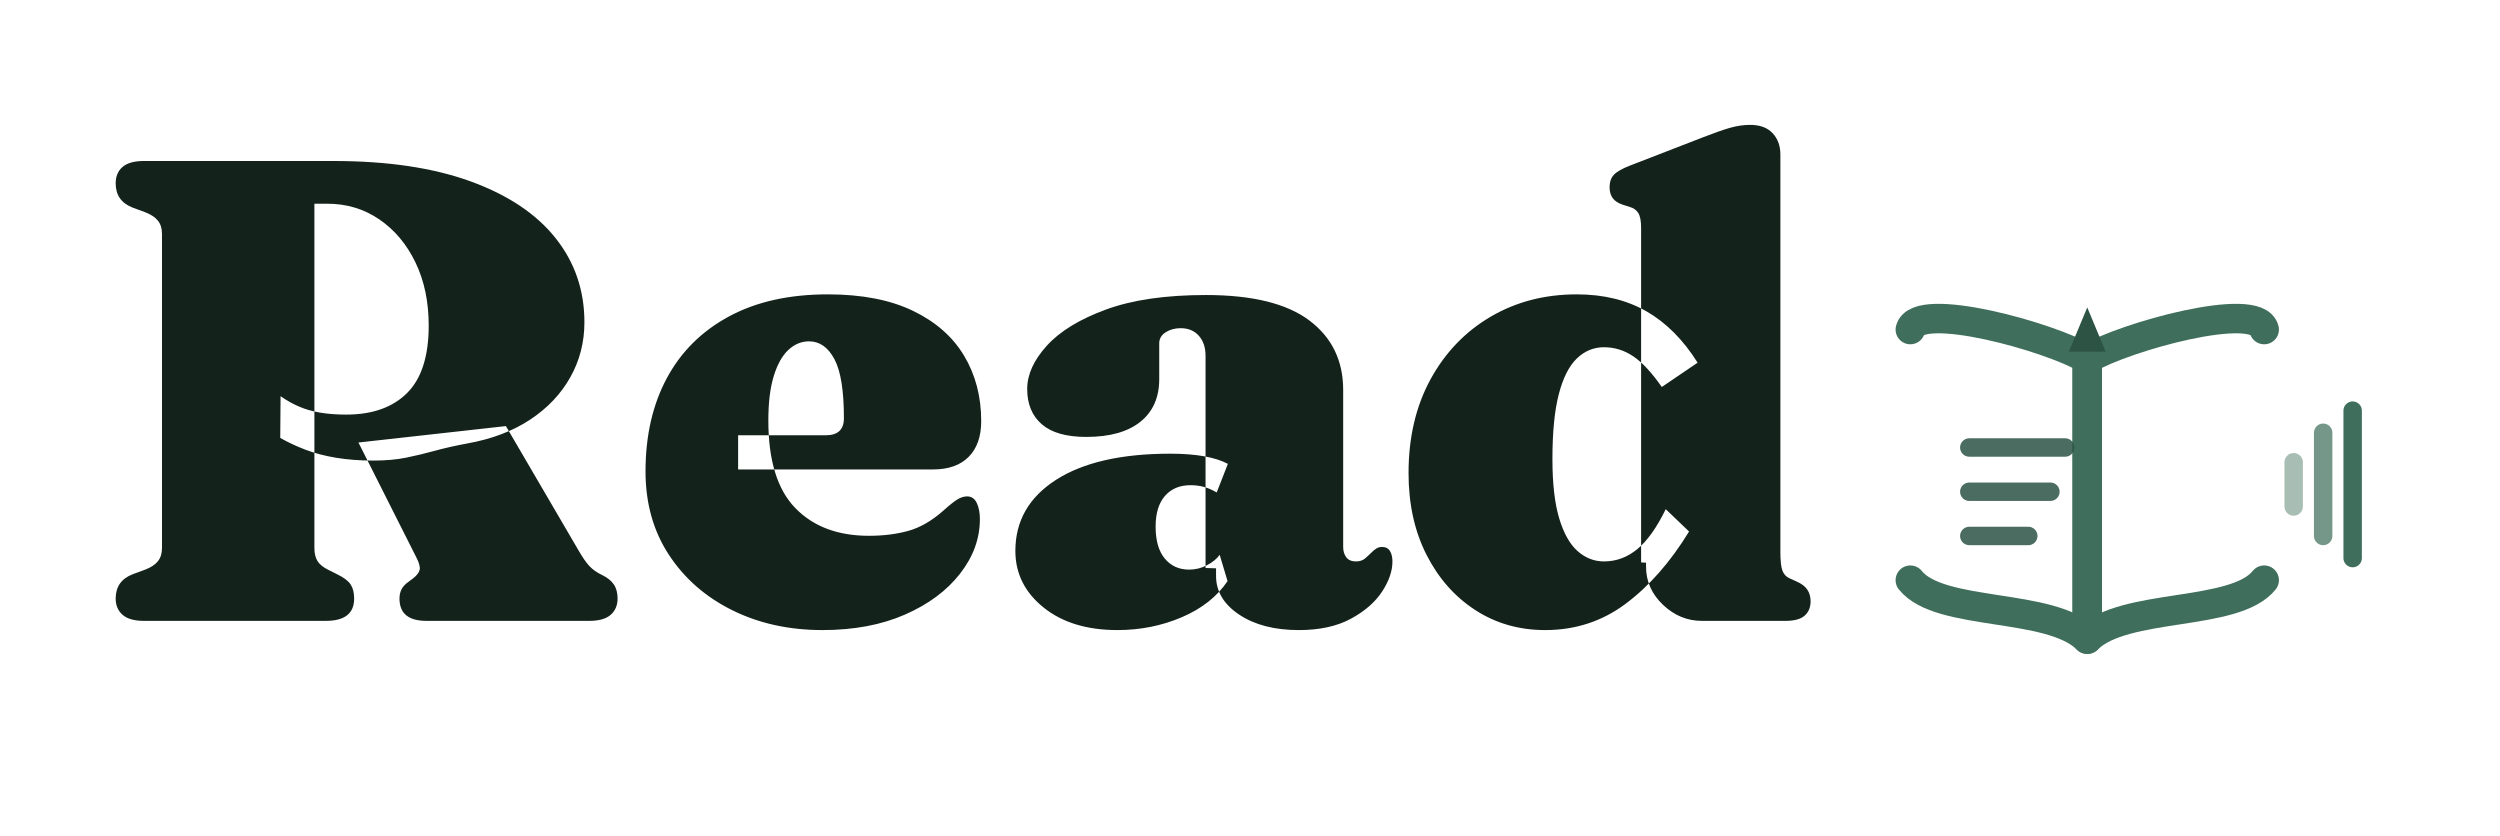
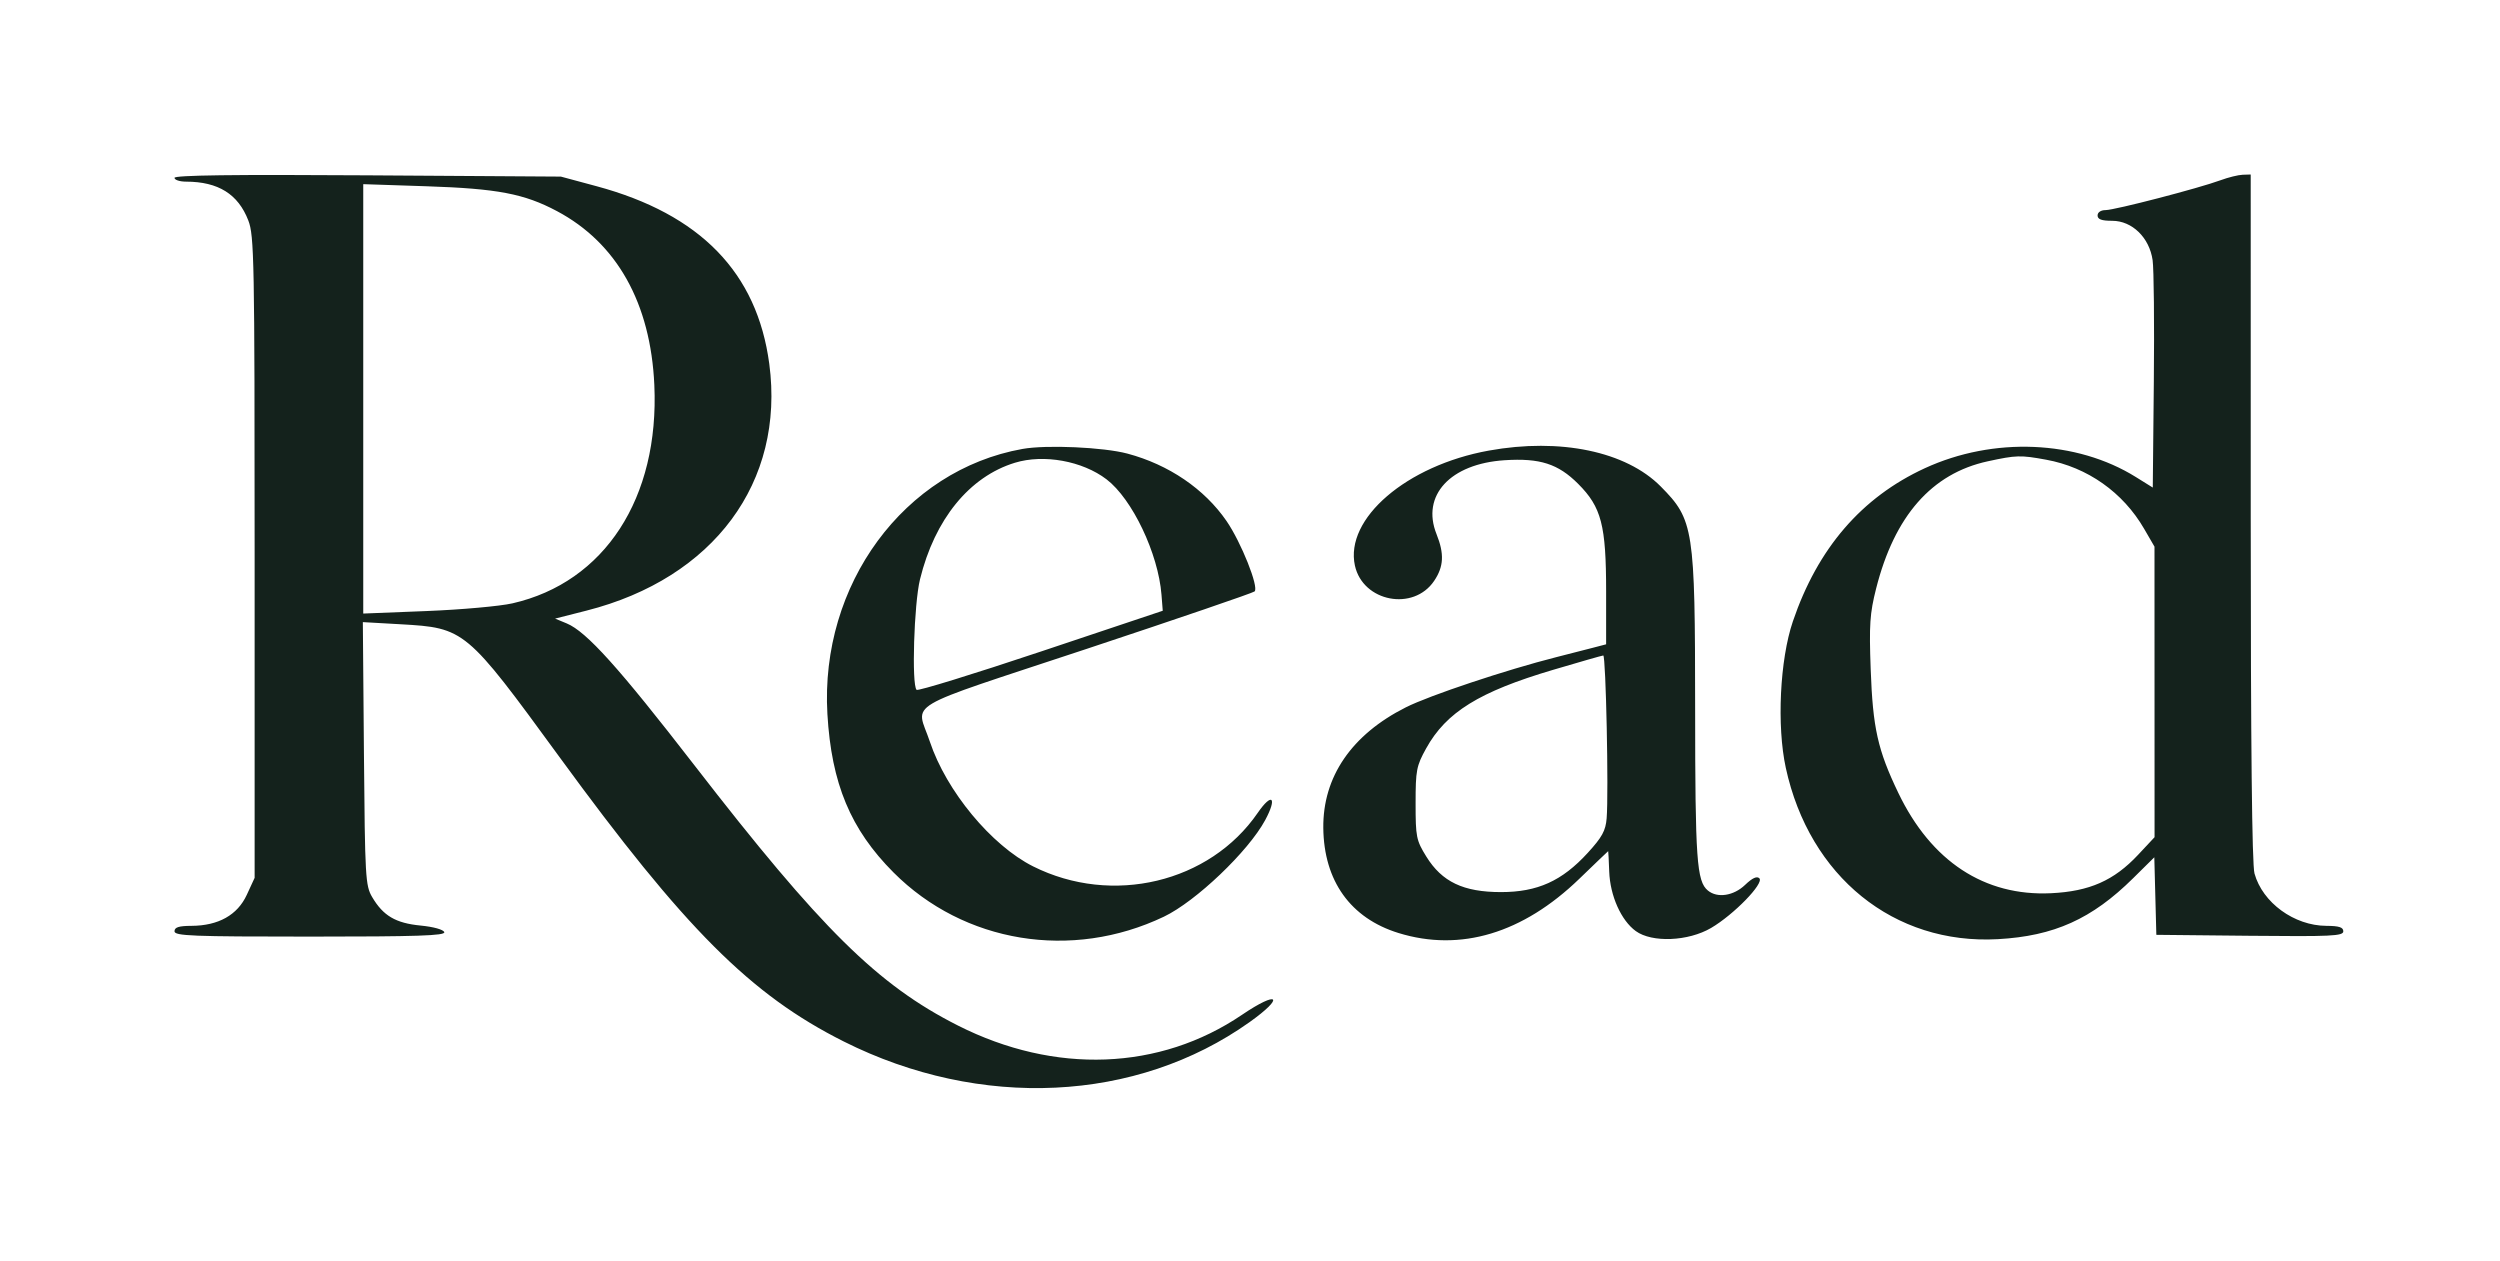
- <svg xmlns="http://www.w3.org/2000/svg" width="1059" height="354" viewBox="0 0 1059 354" fill="none">
-   <path d="M247.56 136.52Q247.56 149.18 241.57 159.83Q235.59 170.47 224.53 177.78Q213.47 185.08 197.88 187.86Q190.37 189.25 184.32 190.92Q178.26 192.59 172.14 193.85Q166.02 195.10 158.09 195.10Q149.60 195.10 142.43 193.92Q135.27 192.73 129.42 190.51Q123.58 188.28 118.71 185.50L118.85 167.83Q122.61 170.47 126.64 172.21Q130.68 173.95 135.55 174.78Q140.42 175.62 146.68 175.62Q163.24 175.62 172.42 166.51Q181.60 157.39 181.60 137.91Q181.60 122.88 176.04 111.27Q170.47 99.65 160.73 92.97Q150.99 86.29 138.61 86.29L133.18 86.29L133.18 232.11Q133.18 235.59 134.50 237.68Q135.82 239.76 138.89 241.29L142.78 243.24Q147.09 245.33 148.56 247.62Q150.02 249.92 150.02 253.54Q150.02 263 138.05 263L60.97 263Q54.84 263 51.92 260.43Q49 257.85 49 253.54Q49 246.02 56.24 243.24L61.52 241.29Q65.14 239.90 66.88 237.75Q68.62 235.59 68.62 232.11L68.62 99.09Q68.62 95.61 66.88 93.46Q65.14 91.30 61.52 89.91L56.24 87.96Q49 85.18 49 77.66Q49 73.21 51.92 70.71Q54.84 68.20 60.97 68.20L141.25 68.20Q175.62 68.20 199.34 76.83Q223.07 85.46 235.31 100.83Q247.56 116.21 247.56 136.52M176.31 236.01L151.83 187.45L214.30 180.49L245.19 233.36Q247.69 237.68 249.71 239.83Q251.73 241.99 254.93 243.52Q258.41 245.19 260.01 247.56Q261.61 249.92 261.61 253.54Q261.61 257.85 258.69 260.43Q255.76 263 249.64 263L180.63 263Q169.22 263 169.22 253.54Q169.22 251.31 170.12 249.57Q171.03 247.83 173.25 246.30L174.92 245.05Q177.43 243.10 177.78 241.29Q178.12 239.49 176.31 236.01M415.64 178.40Q415.64 188.14 410.35 193.50Q405.06 198.86 395.18 198.86L312.67 198.86L312.67 184.38L349.82 184.38Q357.48 184.38 357.48 177.15Q357.48 159.62 353.44 152.10Q349.41 144.59 342.73 144.59Q337.86 144.59 333.96 148.21Q330.07 151.83 327.77 159.27Q325.47 166.71 325.47 178.12Q325.47 203.45 336.88 215.20Q348.29 226.96 368.05 226.96Q377.24 226.96 384.75 224.88Q392.26 222.79 399.50 216.39Q403.53 212.77 405.62 211.52Q407.71 210.27 409.66 210.27Q412.44 210.27 413.76 213.05Q415.08 215.83 415.08 219.87Q415.08 232.25 406.66 243.03Q398.25 253.82 383.29 260.36Q368.33 266.90 348.43 266.90Q327.14 266.90 310.17 258.48Q293.19 250.06 283.31 234.96Q273.44 219.87 273.44 199.69Q273.44 177.01 282.48 160.17Q291.52 143.34 308.85 134.02Q326.17 124.69 350.66 124.69Q372.23 124.69 386.70 131.65Q401.17 138.61 408.40 150.71Q415.64 162.82 415.64 178.40M515.12 243.94L515.12 240.74L510.67 240.60L510.67 150.71Q510.67 145.43 507.82 142.22Q504.97 139.02 500.10 139.02Q496.48 139.02 493.77 140.76Q491.05 142.50 491.05 145.43L491.05 160.59Q491.05 172.28 483.05 178.68Q475.05 185.08 460.16 185.08Q447.50 185.08 441.31 179.72Q435.12 174.37 435.12 164.77Q435.12 155.58 443.47 146.40Q451.82 137.22 468.58 131.09Q485.35 124.97 510.81 124.97Q540.31 124.97 554.64 135.75Q568.97 146.54 568.97 165.18L568.97 231.69Q568.97 234.34 570.29 236.08Q571.62 237.82 574.40 237.82Q576.76 237.82 578.23 236.56Q579.69 235.31 580.94 234.06Q581.91 233.08 582.96 232.39Q584 231.69 585.39 231.69Q587.76 231.69 588.80 233.43Q589.84 235.17 589.84 237.82Q589.84 243.94 585.39 250.69Q580.94 257.43 572.10 262.17Q563.27 266.90 550.19 266.90Q534.74 266.90 524.93 260.36Q515.12 253.82 515.12 243.94M430.11 233.36Q430.11 214.30 447.36 203.24Q464.62 192.18 495.78 192.18Q503.99 192.18 510.12 193.29Q516.24 194.40 520.13 196.49L515.40 208.60Q512.48 206.93 509.91 206.23Q507.33 205.53 504.27 205.53Q497.45 205.53 493.49 210.06Q489.52 214.58 489.52 223.07Q489.52 231.97 493.42 236.63Q497.31 241.29 503.72 241.29Q507.75 241.29 511.30 239.42Q514.85 237.54 516.66 235.03L519.99 246.16Q513.32 256.04 500.58 261.47Q487.85 266.90 473.38 266.90Q453.90 266.90 442.01 257.30Q430.11 247.69 430.11 233.36M697.26 240.04L697.26 238.37L695.17 238.23L695.17 96.59Q695.17 92.13 693.99 90.26Q692.81 88.38 690.44 87.68L687.38 86.71Q684.46 85.73 683.14 83.92Q681.82 82.12 681.82 79.33Q681.82 75.99 683.63 74.05Q685.43 72.10 690.44 70.15L721.33 58.18Q728.43 55.40 732.81 54.15Q737.20 52.90 741.37 52.90Q747.63 52.90 750.90 56.44Q754.17 59.99 754.17 65.42L754.17 233.78Q754.17 239.35 755.01 241.64Q755.84 243.94 757.93 244.91L760.99 246.30Q764.19 247.69 765.58 249.78Q766.97 251.87 766.97 254.65Q766.97 258.55 764.47 260.77Q761.96 263 756.40 263L720.92 263Q711.59 263 704.43 256.18Q697.26 249.36 697.26 240.04M596.66 200.39Q596.66 177.71 605.98 160.66Q615.31 143.62 631.45 134.15Q647.59 124.69 667.90 124.69Q684.88 124.69 697.40 131.86Q709.92 139.02 719.11 153.63L703.94 163.93Q697.54 154.75 691.83 150.92Q686.13 147.09 679.45 147.09Q672.91 147.09 667.97 151.83Q663.03 156.56 660.32 166.92Q657.61 177.29 657.61 194.40Q657.61 209.99 660.46 219.52Q663.31 229.05 668.25 233.43Q673.19 237.82 679.45 237.82Q687.24 237.82 693.57 232.60Q699.91 227.38 705.61 215.69L715.49 225.15Q703.66 244.49 688.70 255.70Q673.75 266.90 654.54 266.90Q637.99 266.90 624.91 258.41Q611.83 249.92 604.25 234.96Q596.66 220.01 596.66 200.39" fill="#14221c" fill-rule="evenodd" />
-   <g transform="translate(787.356 83.38596) scale(1.561404) translate(4 18)">
-     <path d="M 10 18 C 12 10 48 20 58 26 L 58 102 C 48 92 18 96 10 86" stroke="#3f6f5c" fill="none" stroke-width="8" stroke-linecap="round" stroke-linejoin="round" />
-     <path d="M 106 18 C 104 10 68 20 58 26 L 58 102 C 68 92 98 96 106 86" stroke="#3f6f5c" fill="none" stroke-width="8" stroke-linecap="round" stroke-linejoin="round" />
-     <path d="M 26 50 L 52 50" stroke="#2c5344" stroke-opacity="0.85" fill="none" stroke-width="5" stroke-linecap="round" />
-     <path d="M 26 62 L 48 62" stroke="#2c5344" stroke-opacity="0.85" fill="none" stroke-width="5" stroke-linecap="round" />
-     <path d="M 26 74 L 42 74" stroke="#2c5344" stroke-opacity="0.85" fill="none" stroke-width="5" stroke-linecap="round" />
-     <path d="M 114 54 L 114 66" stroke="#3f6f5c" stroke-opacity="0.45" fill="none" stroke-width="5" stroke-linecap="round" />
-     <path d="M 122 46 L 122 74" stroke="#3f6f5c" stroke-opacity="0.72" fill="none" stroke-width="5" stroke-linecap="round" />
-     <path d="M 130 40 L 130 80" stroke="#3f6f5c" stroke-opacity="1" fill="none" stroke-width="5" stroke-linecap="round" />
-     <path d="M 53 24 L 58 12 L 63 24 Z" fill="#2c5344" stroke="none" />
-   </g>
+ <svg xmlns="http://www.w3.org/2000/svg" width="702" height="354" viewBox="0 0 702 354" fill="none">
+   <path d="M 49 49.938 C 49 50.522, 50.462 51.003, 52.250 51.006 C 61.282 51.021, 66.871 54.506, 69.725 61.901 C 71.378 66.183, 71.500 72.694, 71.500 156.500 L 71.500 246.500 69.293 251.280 C 66.674 256.951, 61.328 259.943, 53.750 259.978 C 50.204 259.994, 49 260.380, 49 261.500 C 49 262.807, 53.898 263, 87.083 263 C 117.104 263, 125.079 262.735, 124.753 261.750 C 124.513 261.022, 121.733 260.248, 118.104 259.896 C 111.105 259.218, 107.599 257.156, 104.500 251.895 C 102.614 248.694, 102.482 246.396, 102.193 211.596 L 101.886 174.692 112.475 175.292 C 130.492 176.312, 130.867 176.625, 156.996 212.433 C 192.346 260.877, 210.785 279.335, 236.939 292.457 C 275.257 311.682, 319.121 309.593, 350.852 287.032 C 360.936 279.862, 359.036 277.980, 348.756 284.956 C 325.666 300.622, 296.219 301.737, 269 287.976 C 246.460 276.580, 230.580 260.895, 194.953 214.839 C 173.766 187.448, 164.675 177.350, 159.135 175.056 L 155.870 173.704 164.685 171.463 C 200.422 162.381, 220.431 135.371, 216.014 102.177 C 212.603 76.546, 196.651 60.141, 167.500 52.285 L 157.500 49.590 103.250 49.233 C 65.409 48.984, 49 49.197, 49 49.938 M 623.500 50.620 C 617.471 52.849, 593.817 58.993, 591.250 58.997 C 589.918 58.999, 589 59.612, 589 60.500 C 589 61.589, 590.122 62, 593.100 62 C 598.705 62, 603.548 66.717, 604.456 73.060 C 604.805 75.502, 604.958 90.867, 604.795 107.205 L 604.500 136.910 599.732 133.942 C 583.093 123.584, 559.743 122.611, 540.500 131.474 C 522.733 139.658, 510.412 153.959, 503.434 174.500 C 499.784 185.244, 498.890 203.821, 501.455 215.625 C 508.089 246.154, 531.836 265.333, 560.999 263.717 C 576.780 262.842, 587.397 258.060, 598.975 246.613 L 604.930 240.726 605.215 251.613 L 605.500 262.500 631.750 262.767 C 654.662 262.999, 658 262.840, 658 261.517 C 658 260.377, 656.819 259.995, 653.250 259.978 C 644.207 259.936, 635.338 253.478, 633.060 245.277 C 632.362 242.763, 632.009 209.328, 632.006 145.250 L 632 49 629.750 49.070 C 628.513 49.109, 625.700 49.806, 623.500 50.620 M 102 111.999 L 102 172.286 119.750 171.583 C 129.512 171.196, 140.379 170.223, 143.897 169.420 C 169.791 163.512, 185.175 139.837, 183.737 108.110 C 182.695 85.116, 173.242 68.242, 156.379 59.275 C 147.200 54.394, 139.689 52.964, 119.750 52.302 L 102 51.713 102 111.999 M 287.129 126.059 C 253.865 132.002, 230.215 164.131, 232.335 200.500 C 233.474 220.041, 238.835 232.891, 250.891 244.979 C 270.681 264.820, 300.916 269.770, 326.815 257.409 C 335.797 253.122, 350.533 239.072, 355.268 230.280 C 358.718 223.874, 357.196 222.402, 353.170 228.252 C 339.671 247.873, 312.283 254.397, 290.095 243.278 C 278.380 237.406, 265.740 222.139, 261.104 208.260 C 257.268 196.775, 252.269 199.737, 305 182.250 C 330.575 173.769, 351.856 166.489, 352.291 166.074 C 353.546 164.875, 348.519 152.271, 344.404 146.295 C 338.192 137.276, 328.200 130.478, 316.591 127.374 C 309.855 125.572, 293.851 124.858, 287.129 126.059 M 418.060 126.527 C 394.951 130.709, 377.566 145.640, 380.460 158.820 C 382.696 168.997, 396.906 171.732, 402.713 163.102 C 405.415 159.087, 405.595 155.527, 403.376 149.981 C 399.029 139.119, 407.233 130.219, 422.500 129.231 C 432.402 128.591, 437.520 130.233, 443.137 135.855 C 449.692 142.415, 451 147.454, 451 166.143 L 451 180.923 447.250 181.901 C 445.188 182.439, 440.575 183.621, 437 184.528 C 422.860 188.116, 401.411 195.272, 394.765 198.618 C 379.541 206.285, 371.434 218.127, 371.583 232.479 C 371.738 247.363, 379.227 257.828, 392.702 261.990 C 410.084 267.358, 427.617 262.097, 443.487 246.751 C 447.894 242.490, 451.535 239.002, 451.579 239.001 C 451.622 239.001, 451.753 241.588, 451.869 244.750 C 452.119 251.537, 455.211 258.460, 459.327 261.448 C 463.886 264.758, 474.058 264.337, 480.471 260.574 C 486.871 256.818, 495.422 248.022, 494.028 246.628 C 493.342 245.942, 492.047 246.539, 490.028 248.473 C 486.795 251.570, 482.227 252.263, 479.570 250.058 C 476.429 247.452, 476.011 241.481, 475.994 199 C 475.973 148.330, 475.609 145.975, 466.346 136.613 C 456.592 126.755, 438.122 122.896, 418.060 126.527 M 558.166 129.534 C 542.429 132.950, 531.971 144.870, 526.812 165.273 C 525.049 172.244, 524.837 175.405, 525.290 187.937 C 525.888 204.452, 527.260 210.590, 533.046 222.645 C 542.279 241.881, 557.246 251.711, 575.941 250.817 C 586.723 250.302, 593.612 247.260, 600.375 240.031 L 605 235.086 604.991 194.293 L 604.981 153.500 602.082 148.500 C 596.133 138.243, 586.164 131.209, 574.566 129.086 C 567.340 127.763, 566.177 127.795, 558.166 129.534 M 285 129.935 C 272.213 133.839, 262.459 145.820, 258.334 162.688 C 256.653 169.565, 255.951 192.284, 257.375 193.709 C 257.756 194.089, 273.464 189.247, 292.283 182.950 L 326.500 171.500 326.147 167 C 325.239 155.430, 317.941 140.108, 310.712 134.594 C 303.945 129.433, 293.089 127.466, 285 129.935 M 436.051 188.106 C 415.365 194.241, 406.096 199.981, 400.468 210.141 C 397.728 215.088, 397.500 216.275, 397.500 225.578 C 397.500 235.038, 397.685 235.956, 400.509 240.524 C 404.902 247.630, 410.936 250.500, 421.479 250.500 C 431.725 250.500, 438.623 247.382, 445.837 239.488 C 449.876 235.068, 450.859 233.272, 451.147 229.782 C 451.739 222.609, 450.933 183.996, 450.193 184.059 C 449.812 184.091, 443.448 185.912, 436.051 188.106" fill="#14221c" fill-rule="evenodd" />
</svg>
